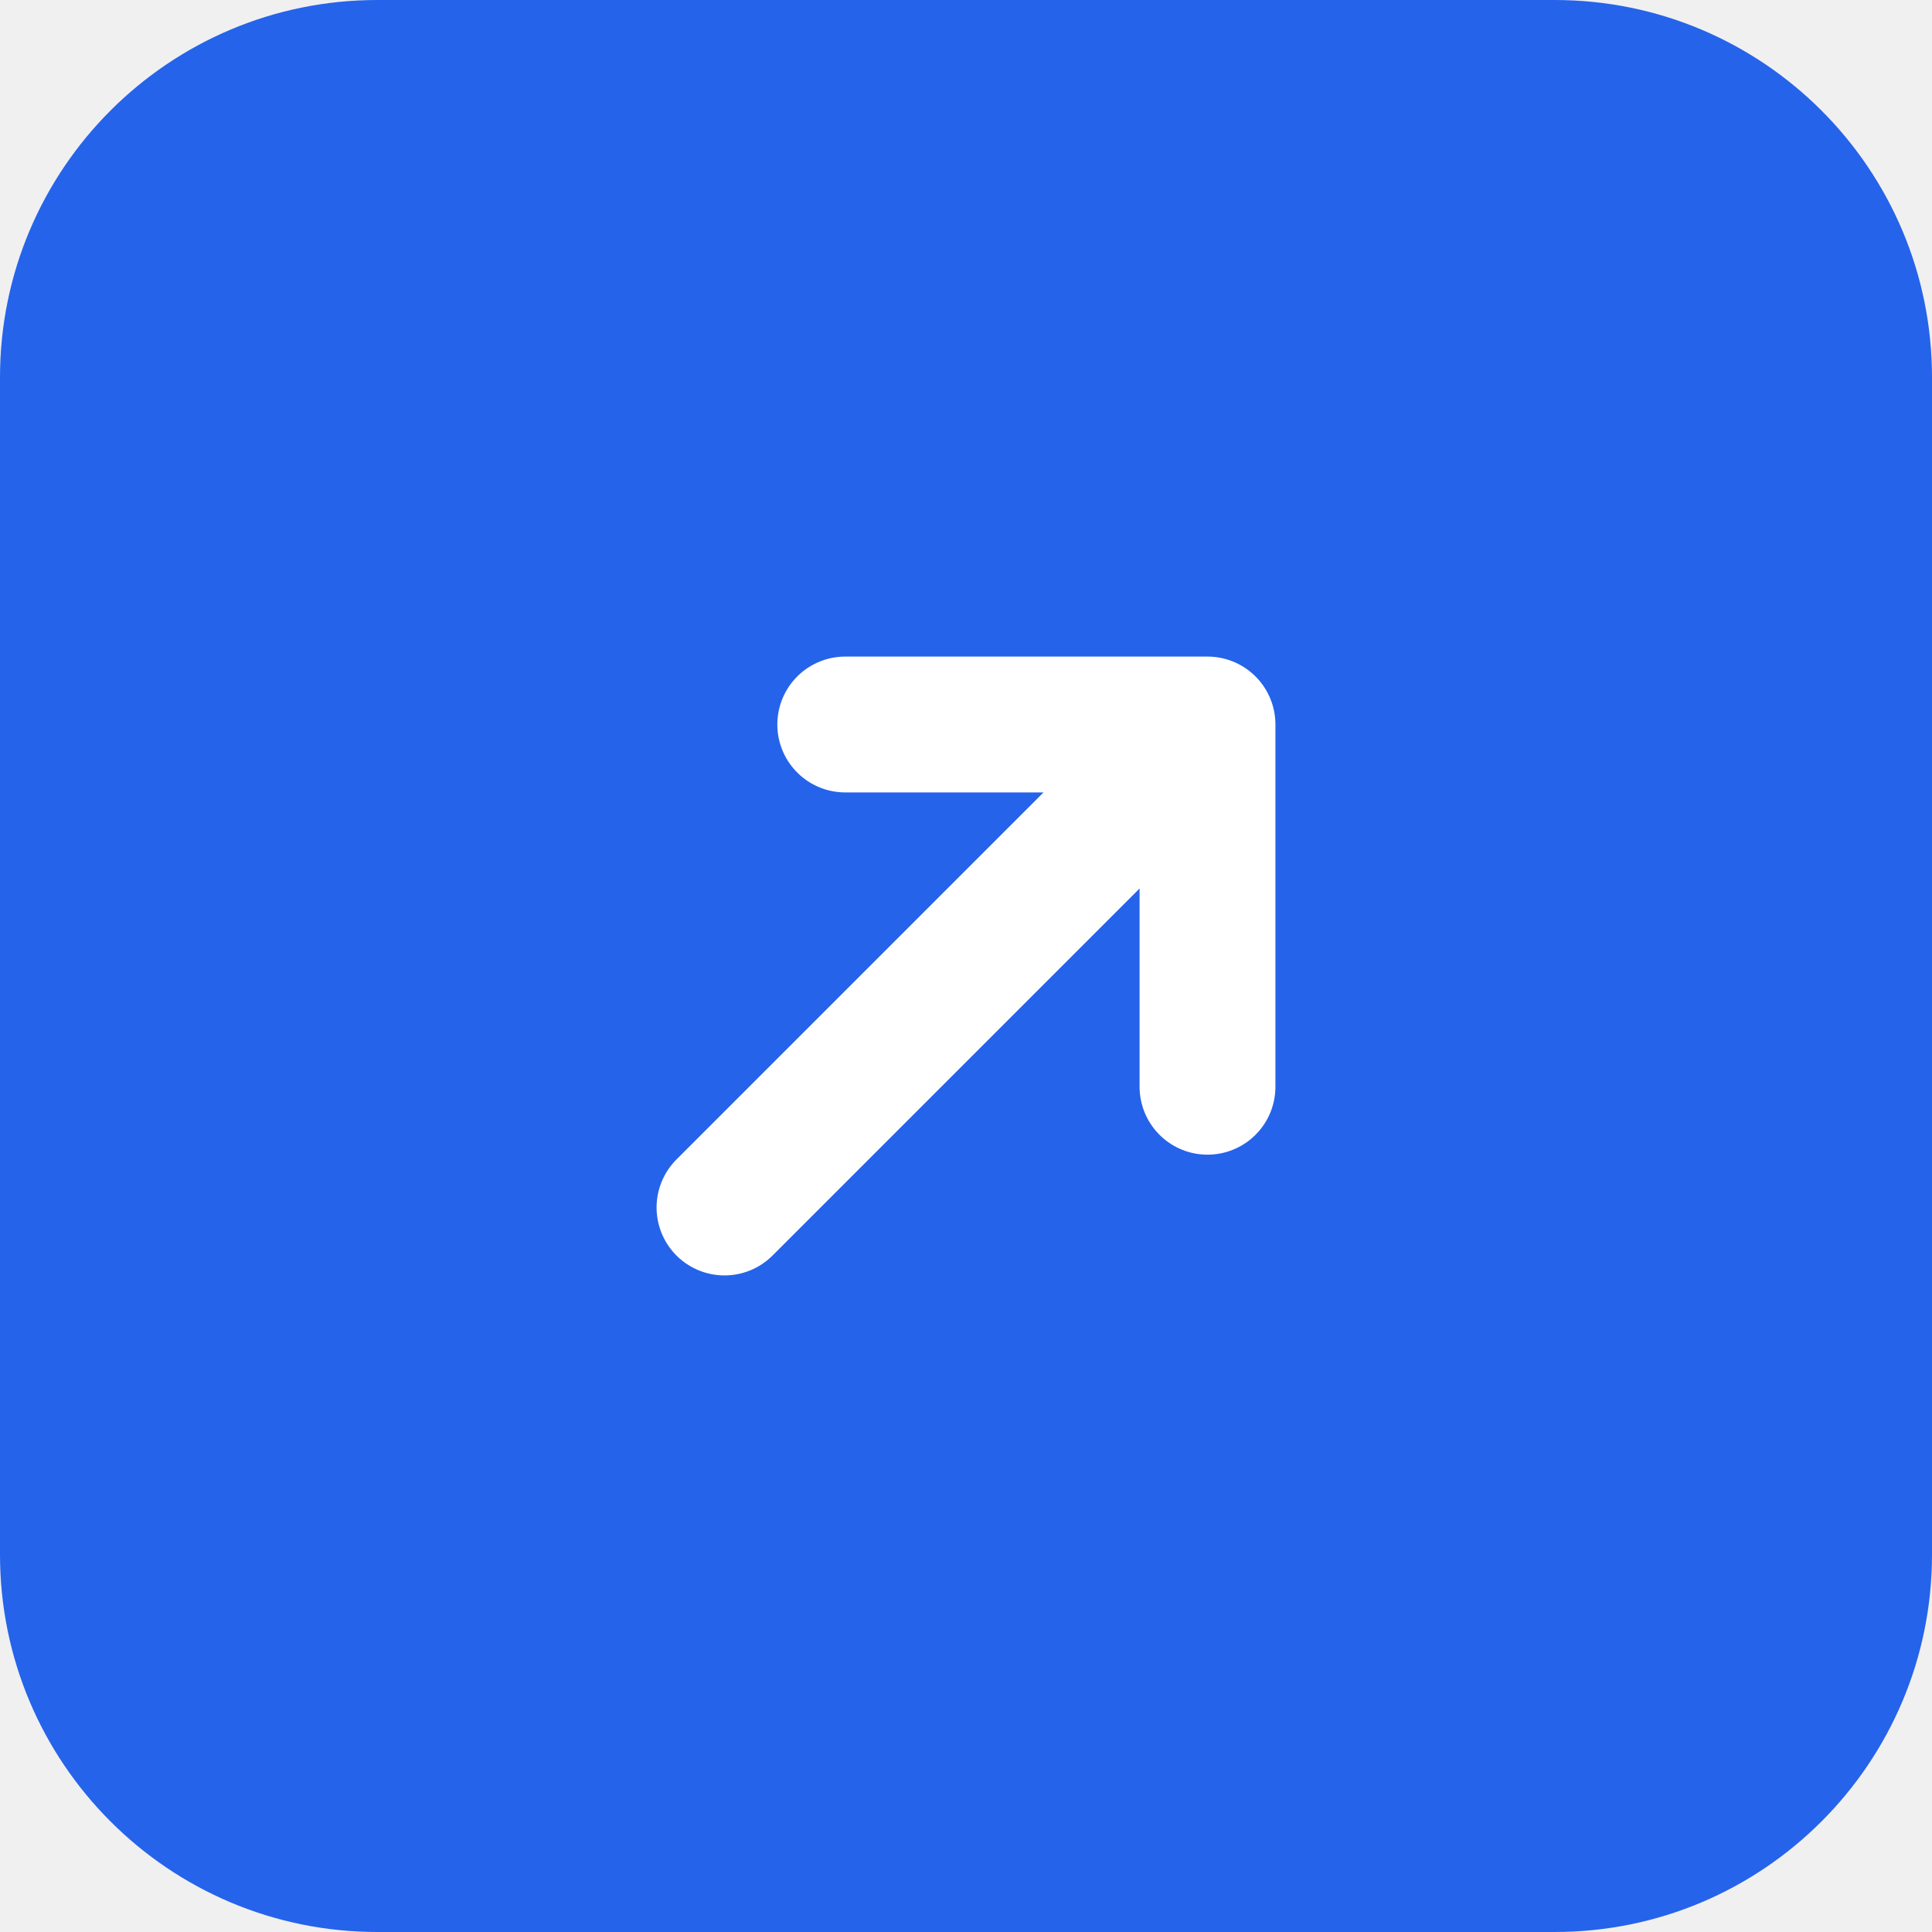
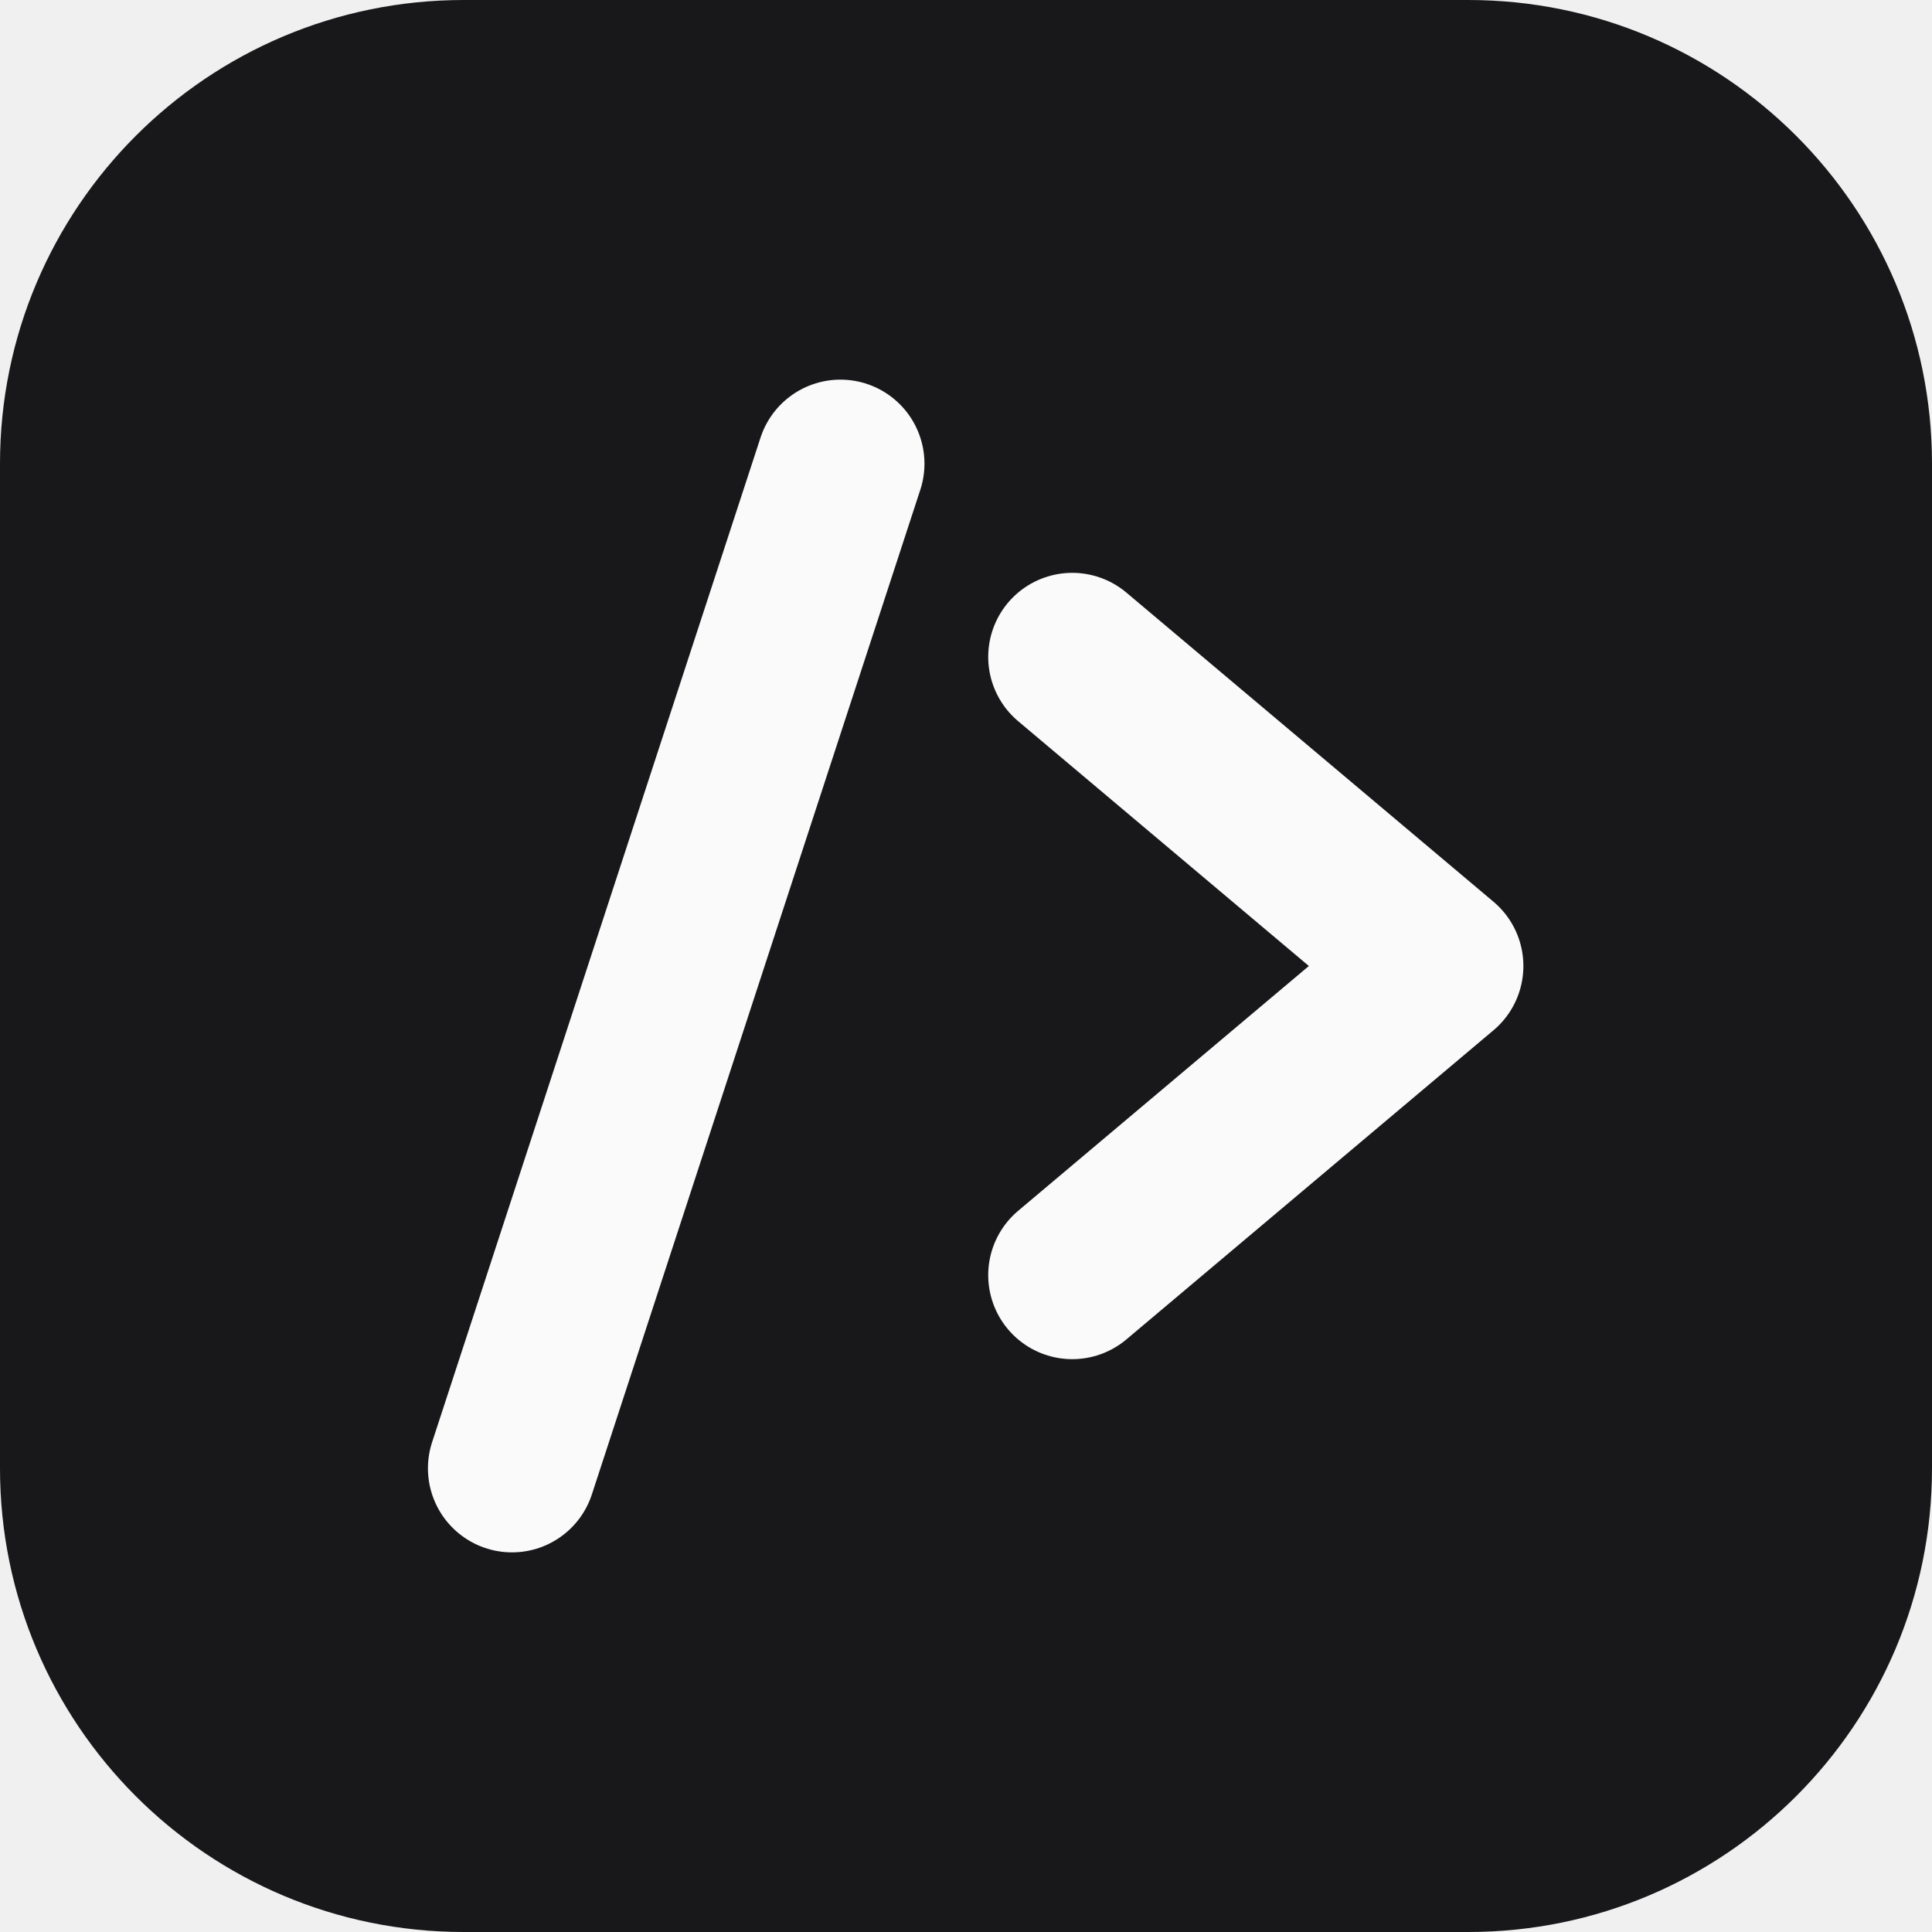
- <svg xmlns="http://www.w3.org/2000/svg" viewBox="0 0 512 512" width="512" height="512">
-   <rect width="512" height="512" rx="100" fill="#2563eb" />
-   <path d="M192 320 L320 192 M320 192 H224 M320 192 V288" stroke="#ffffff" stroke-width="36" stroke-linecap="round" stroke-linejoin="round" fill="none" />
+ <svg xmlns="http://www.w3.org/2000/svg" viewBox="0 0 100 100" width="512" height="512" fill="none">
+   <style>
+     .bg { fill: #18181b; }
+     .fg { stroke: #fafafa; }
+     @media (prefers-color-scheme: dark) {
+       .bg { fill: #f4f4f5; }
+       .fg { stroke: #09090b; }
+     }
+   </style>
+   <rect width="100" height="100" rx="24" class="bg" />
+   <path d="M43.5 24L26.5 76" class="fg" stroke-width="8.7" stroke-linecap="round" />
+   <path d="M55.5 34L74.5 50L55.5 66" class="fg" stroke-width="8.7" stroke-linecap="round" stroke-linejoin="round" />
</svg>
